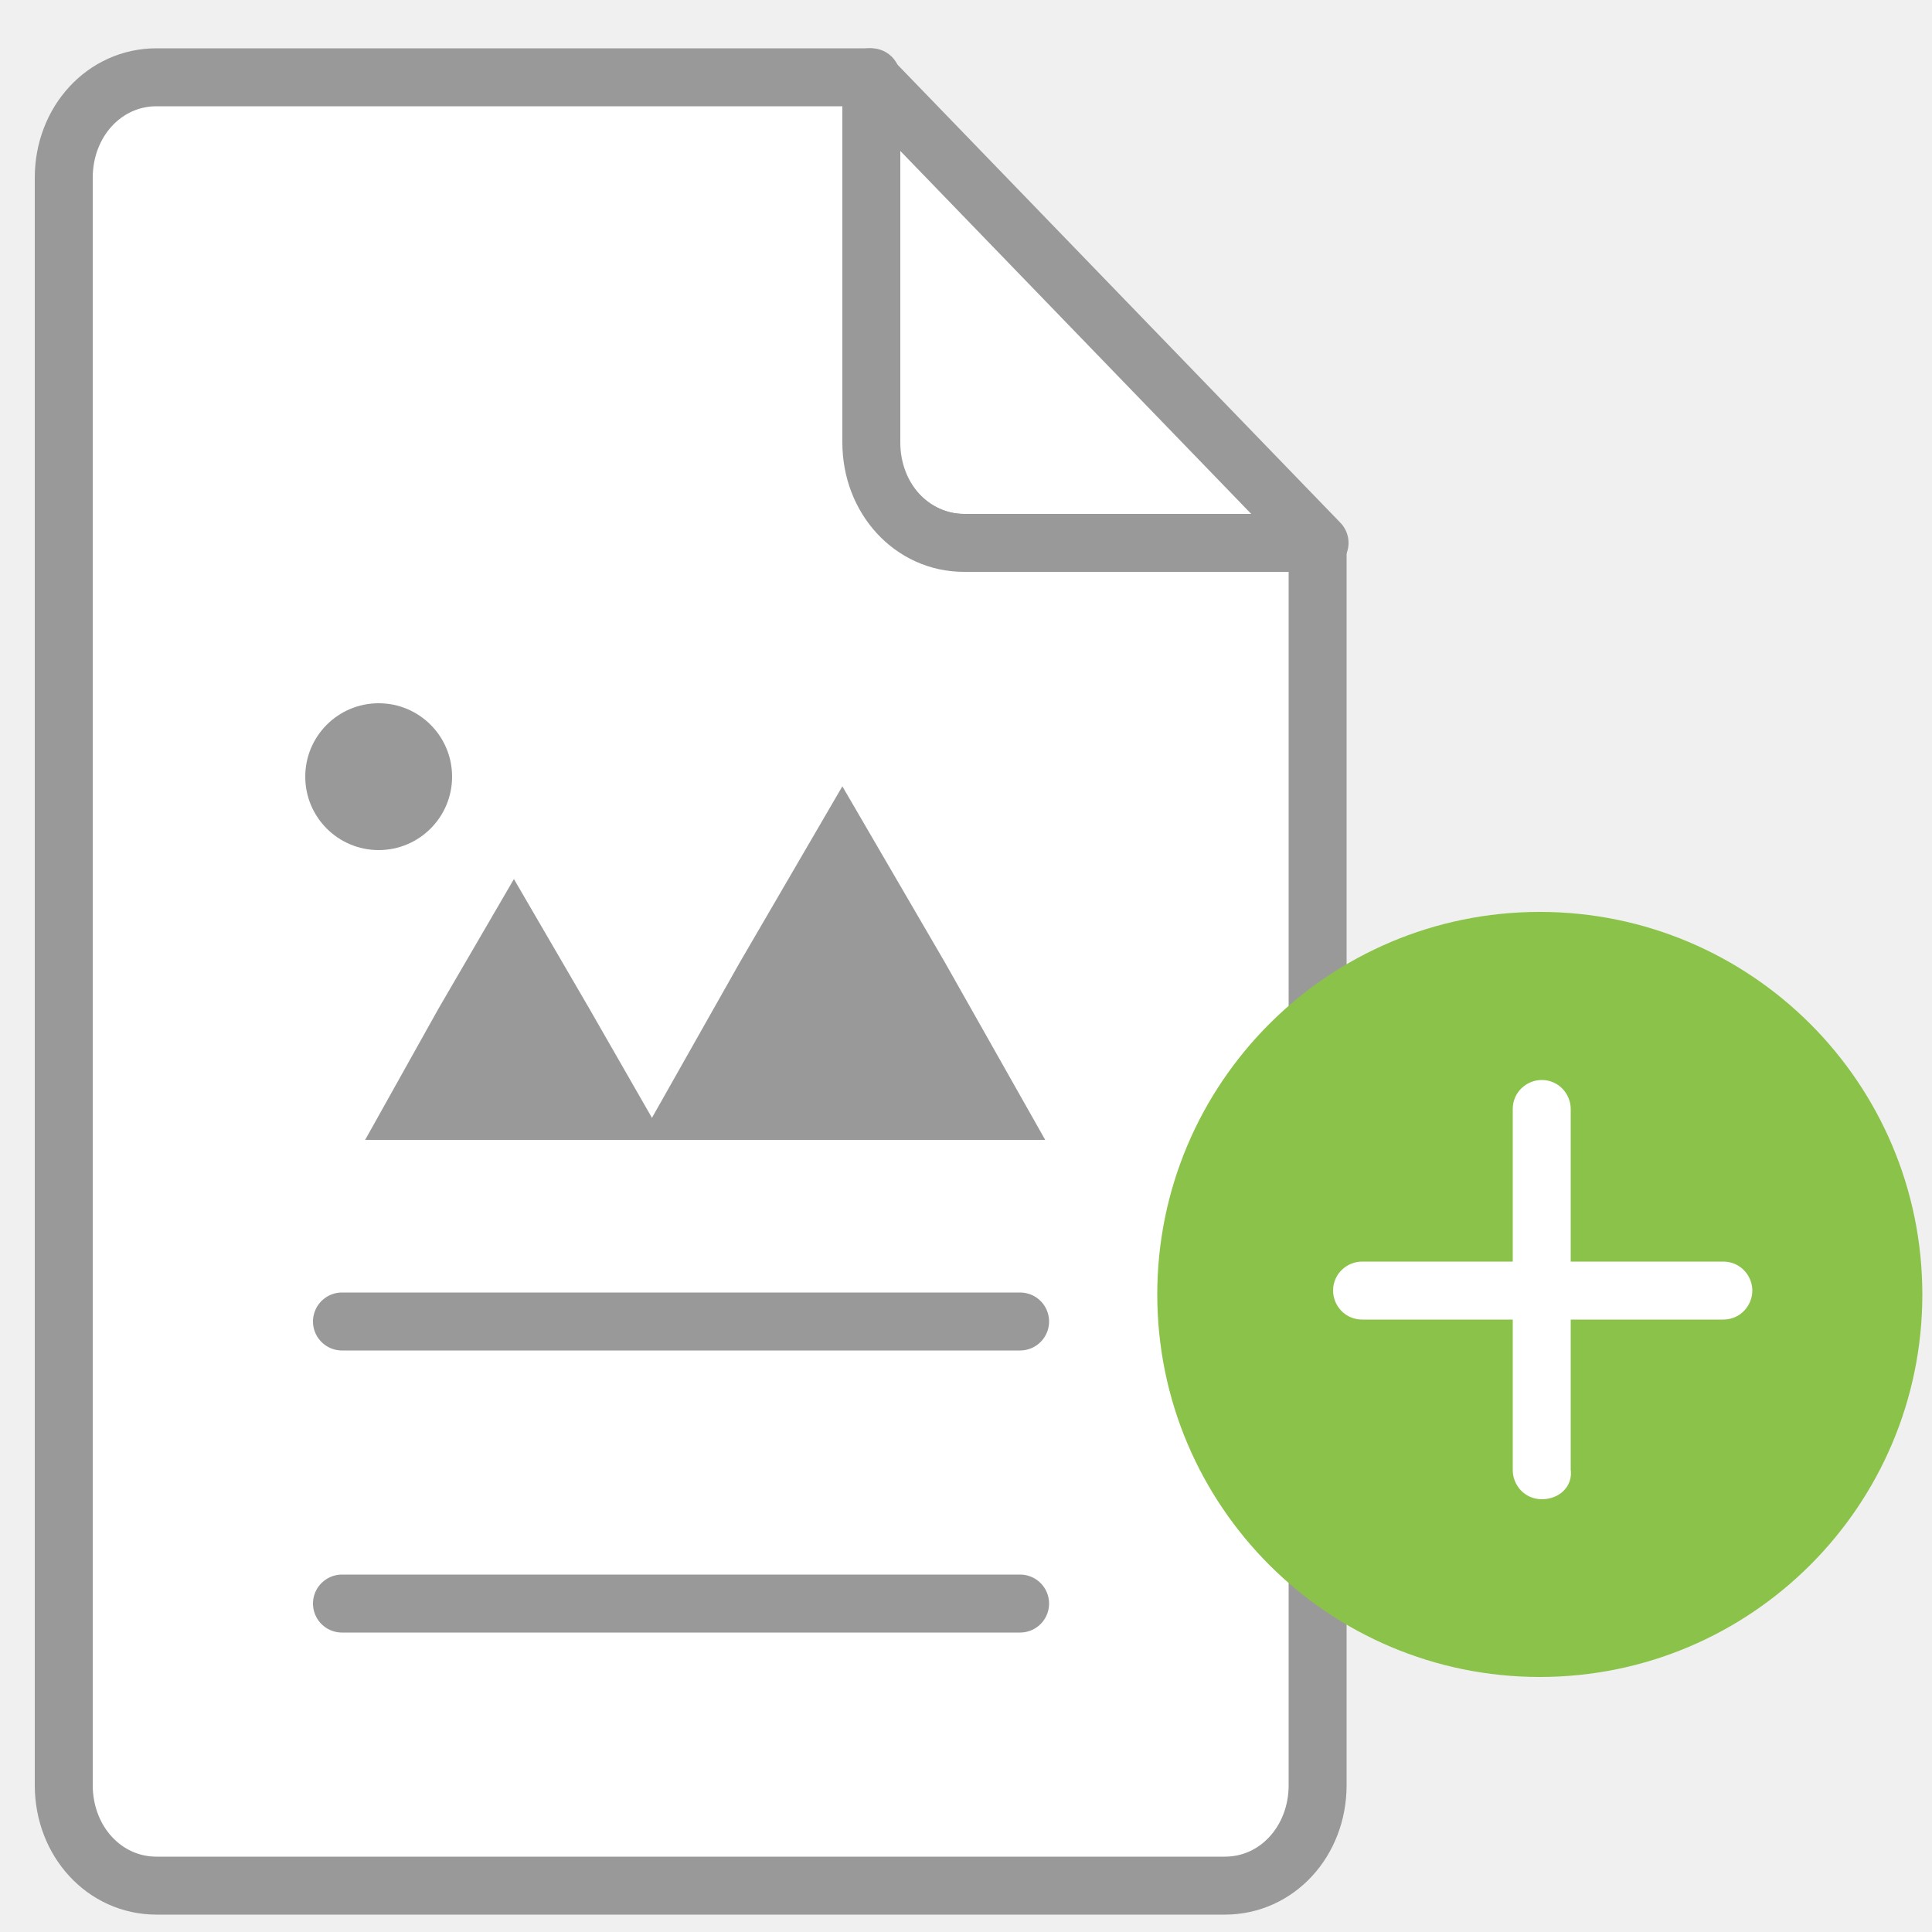
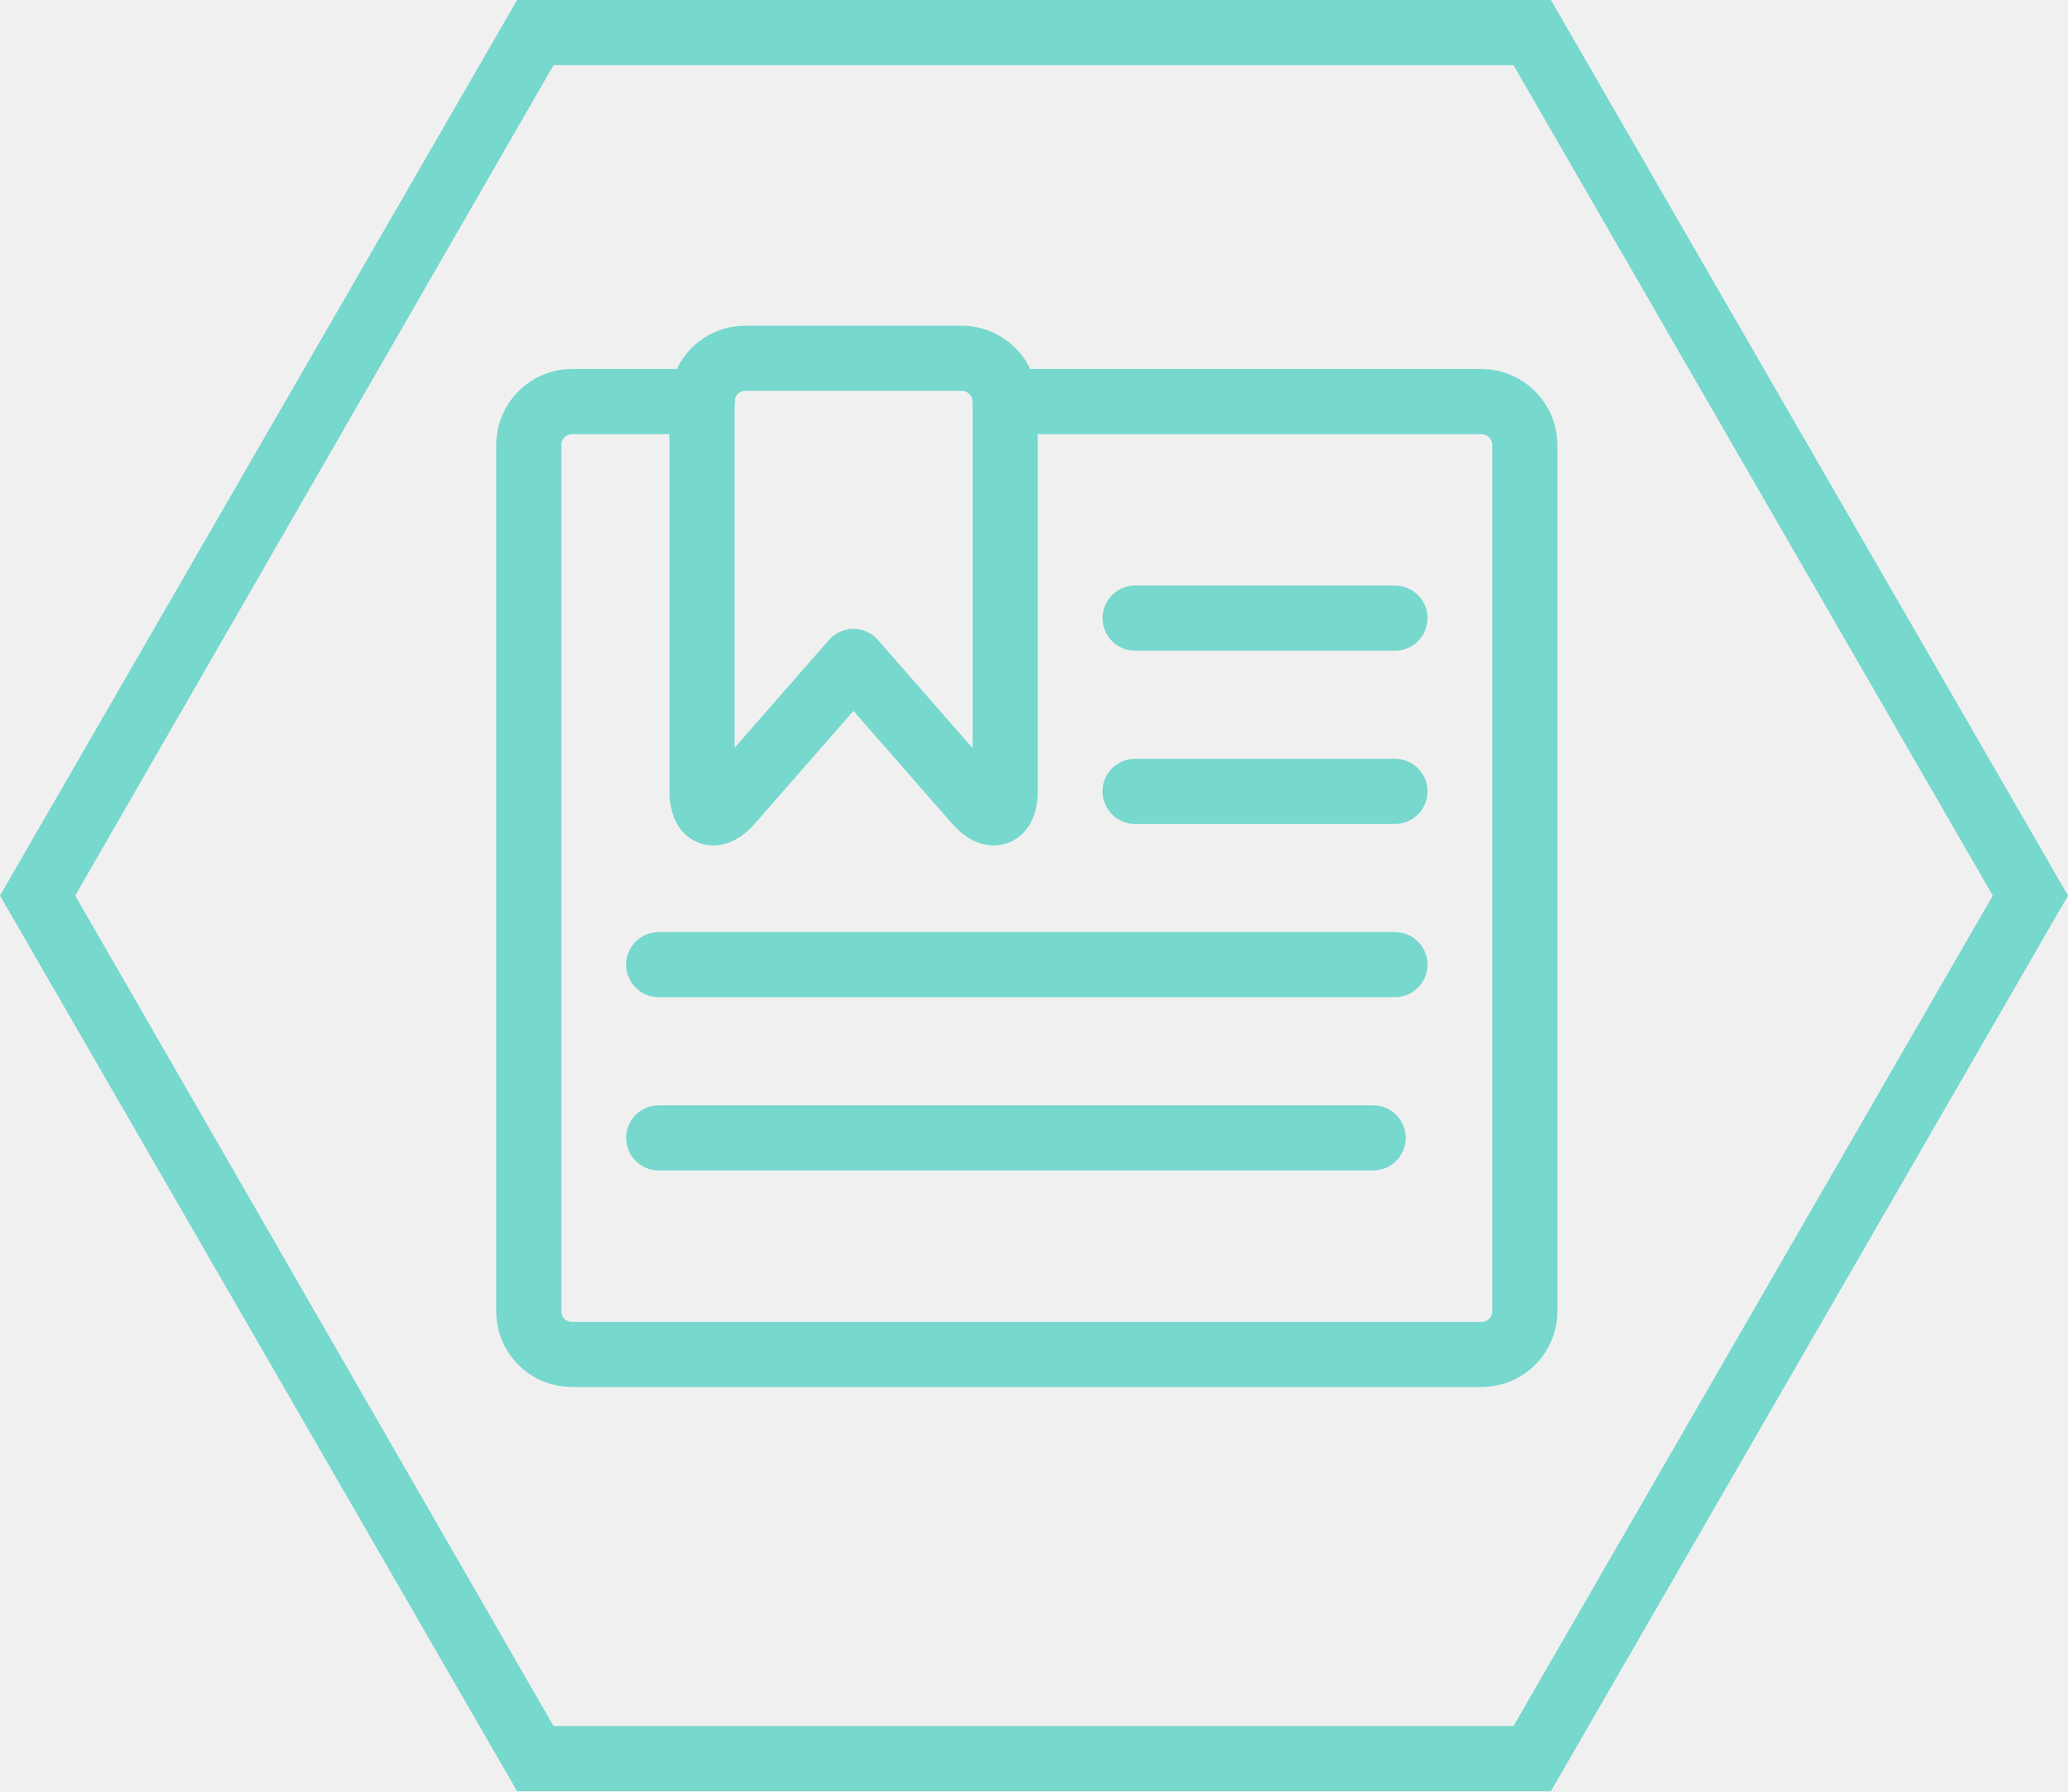
- <svg xmlns="http://www.w3.org/2000/svg" height="24px" width="24px" viewBox="0 0 100 100" enable-background="new 0 0 100 100">
-   <g stroke-miterlimit="10">
-     <g stroke-linejoin="round" stroke-linecap="round" stroke-width="3">
-       <g stroke="#999">
-         <g fill="#fff">
-           <path d="m49.9 28.1h18.4l-23.3-24.1v18.9c0 2.8 2.2 5.2 4.9 5.2z" />
-           <path d="m49.9 28.1c-2.7 0-4.8-2.3-4.8-5.2v-18.9h-37c-2.7 0-4.8 2.3-4.8 5.2v83.2c0 2.9 2.1 5.2 4.8 5.2h55.3c2.7 0 4.8-2.3 4.8-5.2v-64.3c0 0-18.3 0-18.3 0z" />
-         </g>
-         <path d="M17.7,68.4h35.1 M17.7,83h35.1" fill="none" />
-       </g>
-       <circle cx="79.7" cy="67" r="18.3" fill="#8bc34a" stroke="#8bc34a" />
-     </g>
-     <g fill="#fff" stroke="#fff">
-       <path d="m79.8 77.1c-.6 0-1-.5-1-1v-18.7c0-.6.5-1 1-1 .6 0 1 .5 1 1v18.7c.1.6-.4 1-1 1z" />
-       <path d="m89.2 67.8h-18.7c-.6 0-1-.5-1-1 0-.6.5-1 1-1h18.7c.6 0 1 .5 1 1s-.4 1-1 1z" />
-     </g>
+ <svg xmlns="http://www.w3.org/2000/svg" viewBox="0 0 63.51 55">
+   <defs>
+     <style>.cls-1{fill:#77d8ce;}.cls-2{fill:none;stroke:#77d8ce;stroke-linecap:round;stroke-linejoin:round;stroke-width:2px;}</style>
+   </defs>
+   <g id="Comms_Hex_copy" data-name="Comms Hex copy">
+     <path class="cls-1" d="M46.48,6,61.2,31.5,46.48,57H17L2.31,31.5,17,6H46.48m1.15-2H15.88L0,31.5,15.88,59H47.63L63.51,31.5,47.63,4Z" transform="translate(0 -4)" />
  </g>
-   <g fill="#999">
-     <path d="m43.6 40.7l5.3 9.1 5.2 9.2h-21l5.2-9.2 5.3-9.1" />
-     <path d="m26.6 45.5l3.9 6.7 3.9 6.8h-15.5l3.8-6.8 3.9-6.7" />
-     <circle cx="19.6" cy="40.2" r="3.8" />
+   <g id="Page">
+     <path class="cls-2" d="M30.87,16.33H45.5a1.34,1.34,0,0,1,1.33,1.33v26.6a1.33,1.33,0,0,1-1.33,1.33H17.57a1.32,1.32,0,0,1-1.33-1.33V17.66a1.33,1.33,0,0,1,1.33-1.33h4" transform="translate(0 -4)" />
+     <path class="cls-2" d="M30.87,28.3c0,.73-.4.88-.88.33l-3.78-4.32-3.78,4.32c-.48.55-.87.4-.87-.33v-12A1.33,1.33,0,0,1,22.89,15h6.65a1.34,1.34,0,0,1,1.33,1.33Z" transform="translate(0 -4)" />
+     <line class="cls-2" x1="34.86" y1="18.98" x2="42.84" y2="18.98" />
+     <line class="cls-2" x1="34.86" y1="24.3" x2="42.84" y2="24.3" />
+     <line class="cls-2" x1="20.23" y1="29.62" x2="42.84" y2="29.62" />
+     <line class="cls-2" x1="20.23" y1="34.94" x2="42.17" y2="34.94" />
  </g>
</svg>
